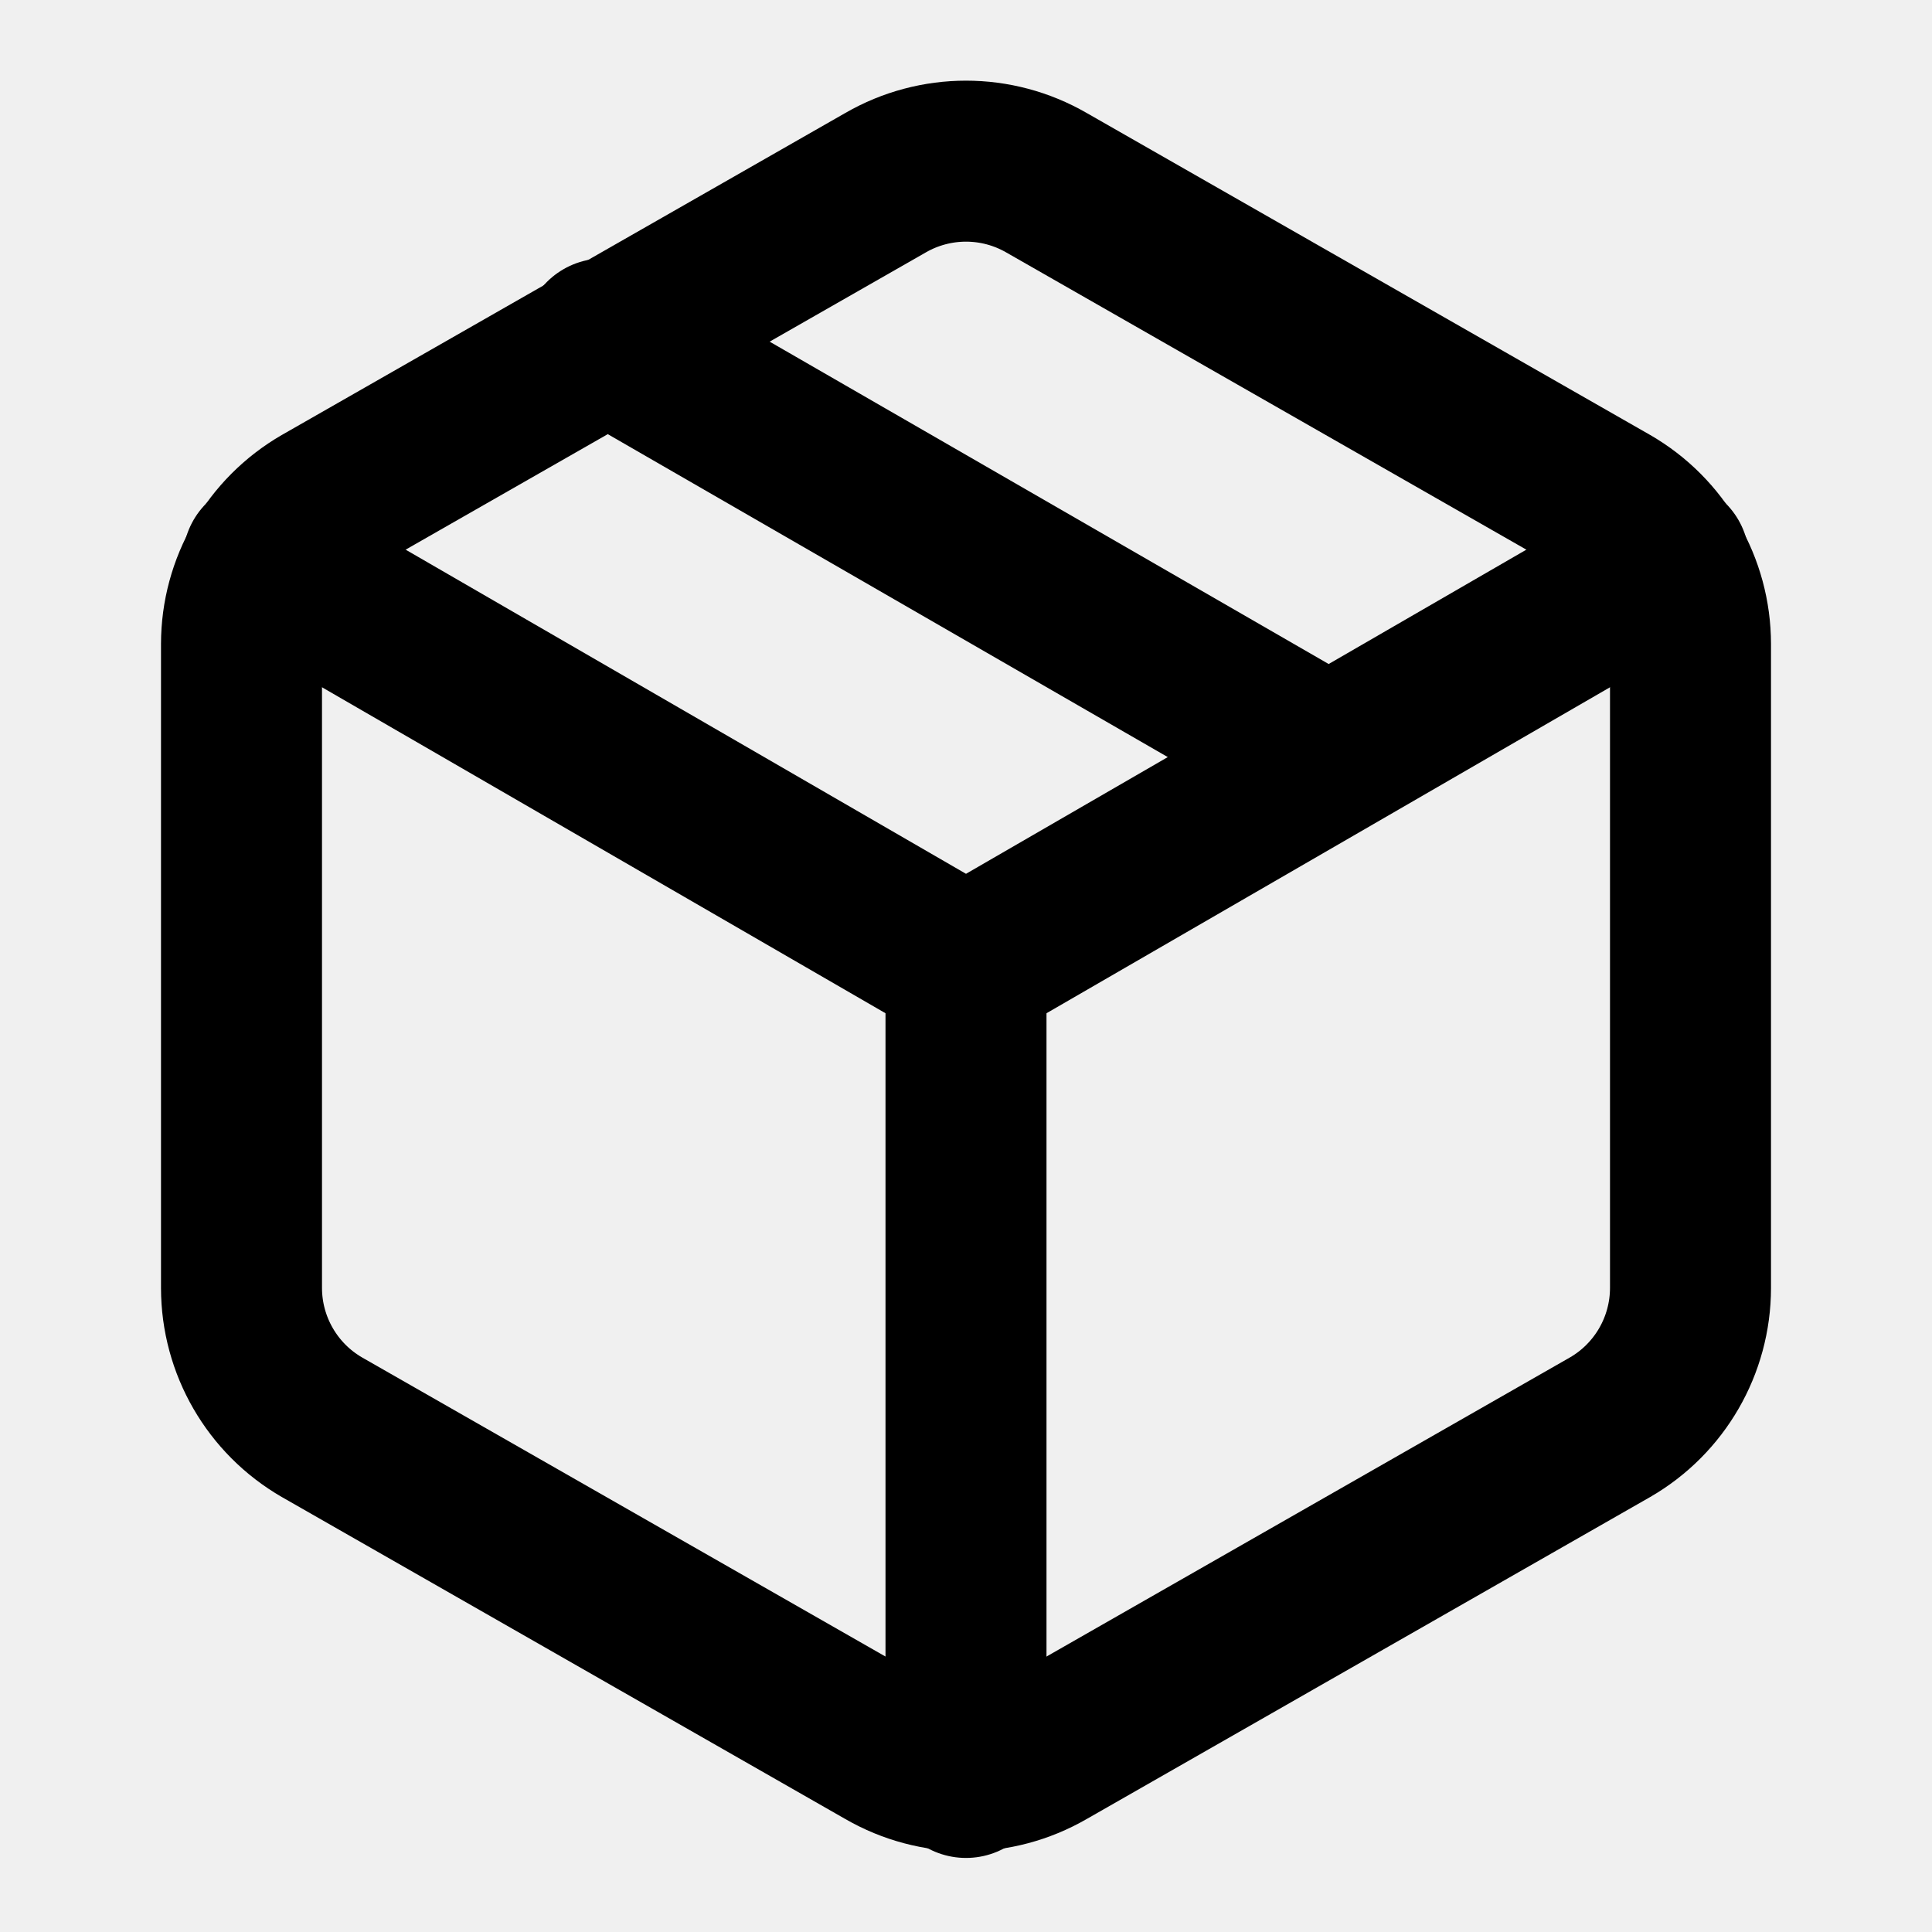
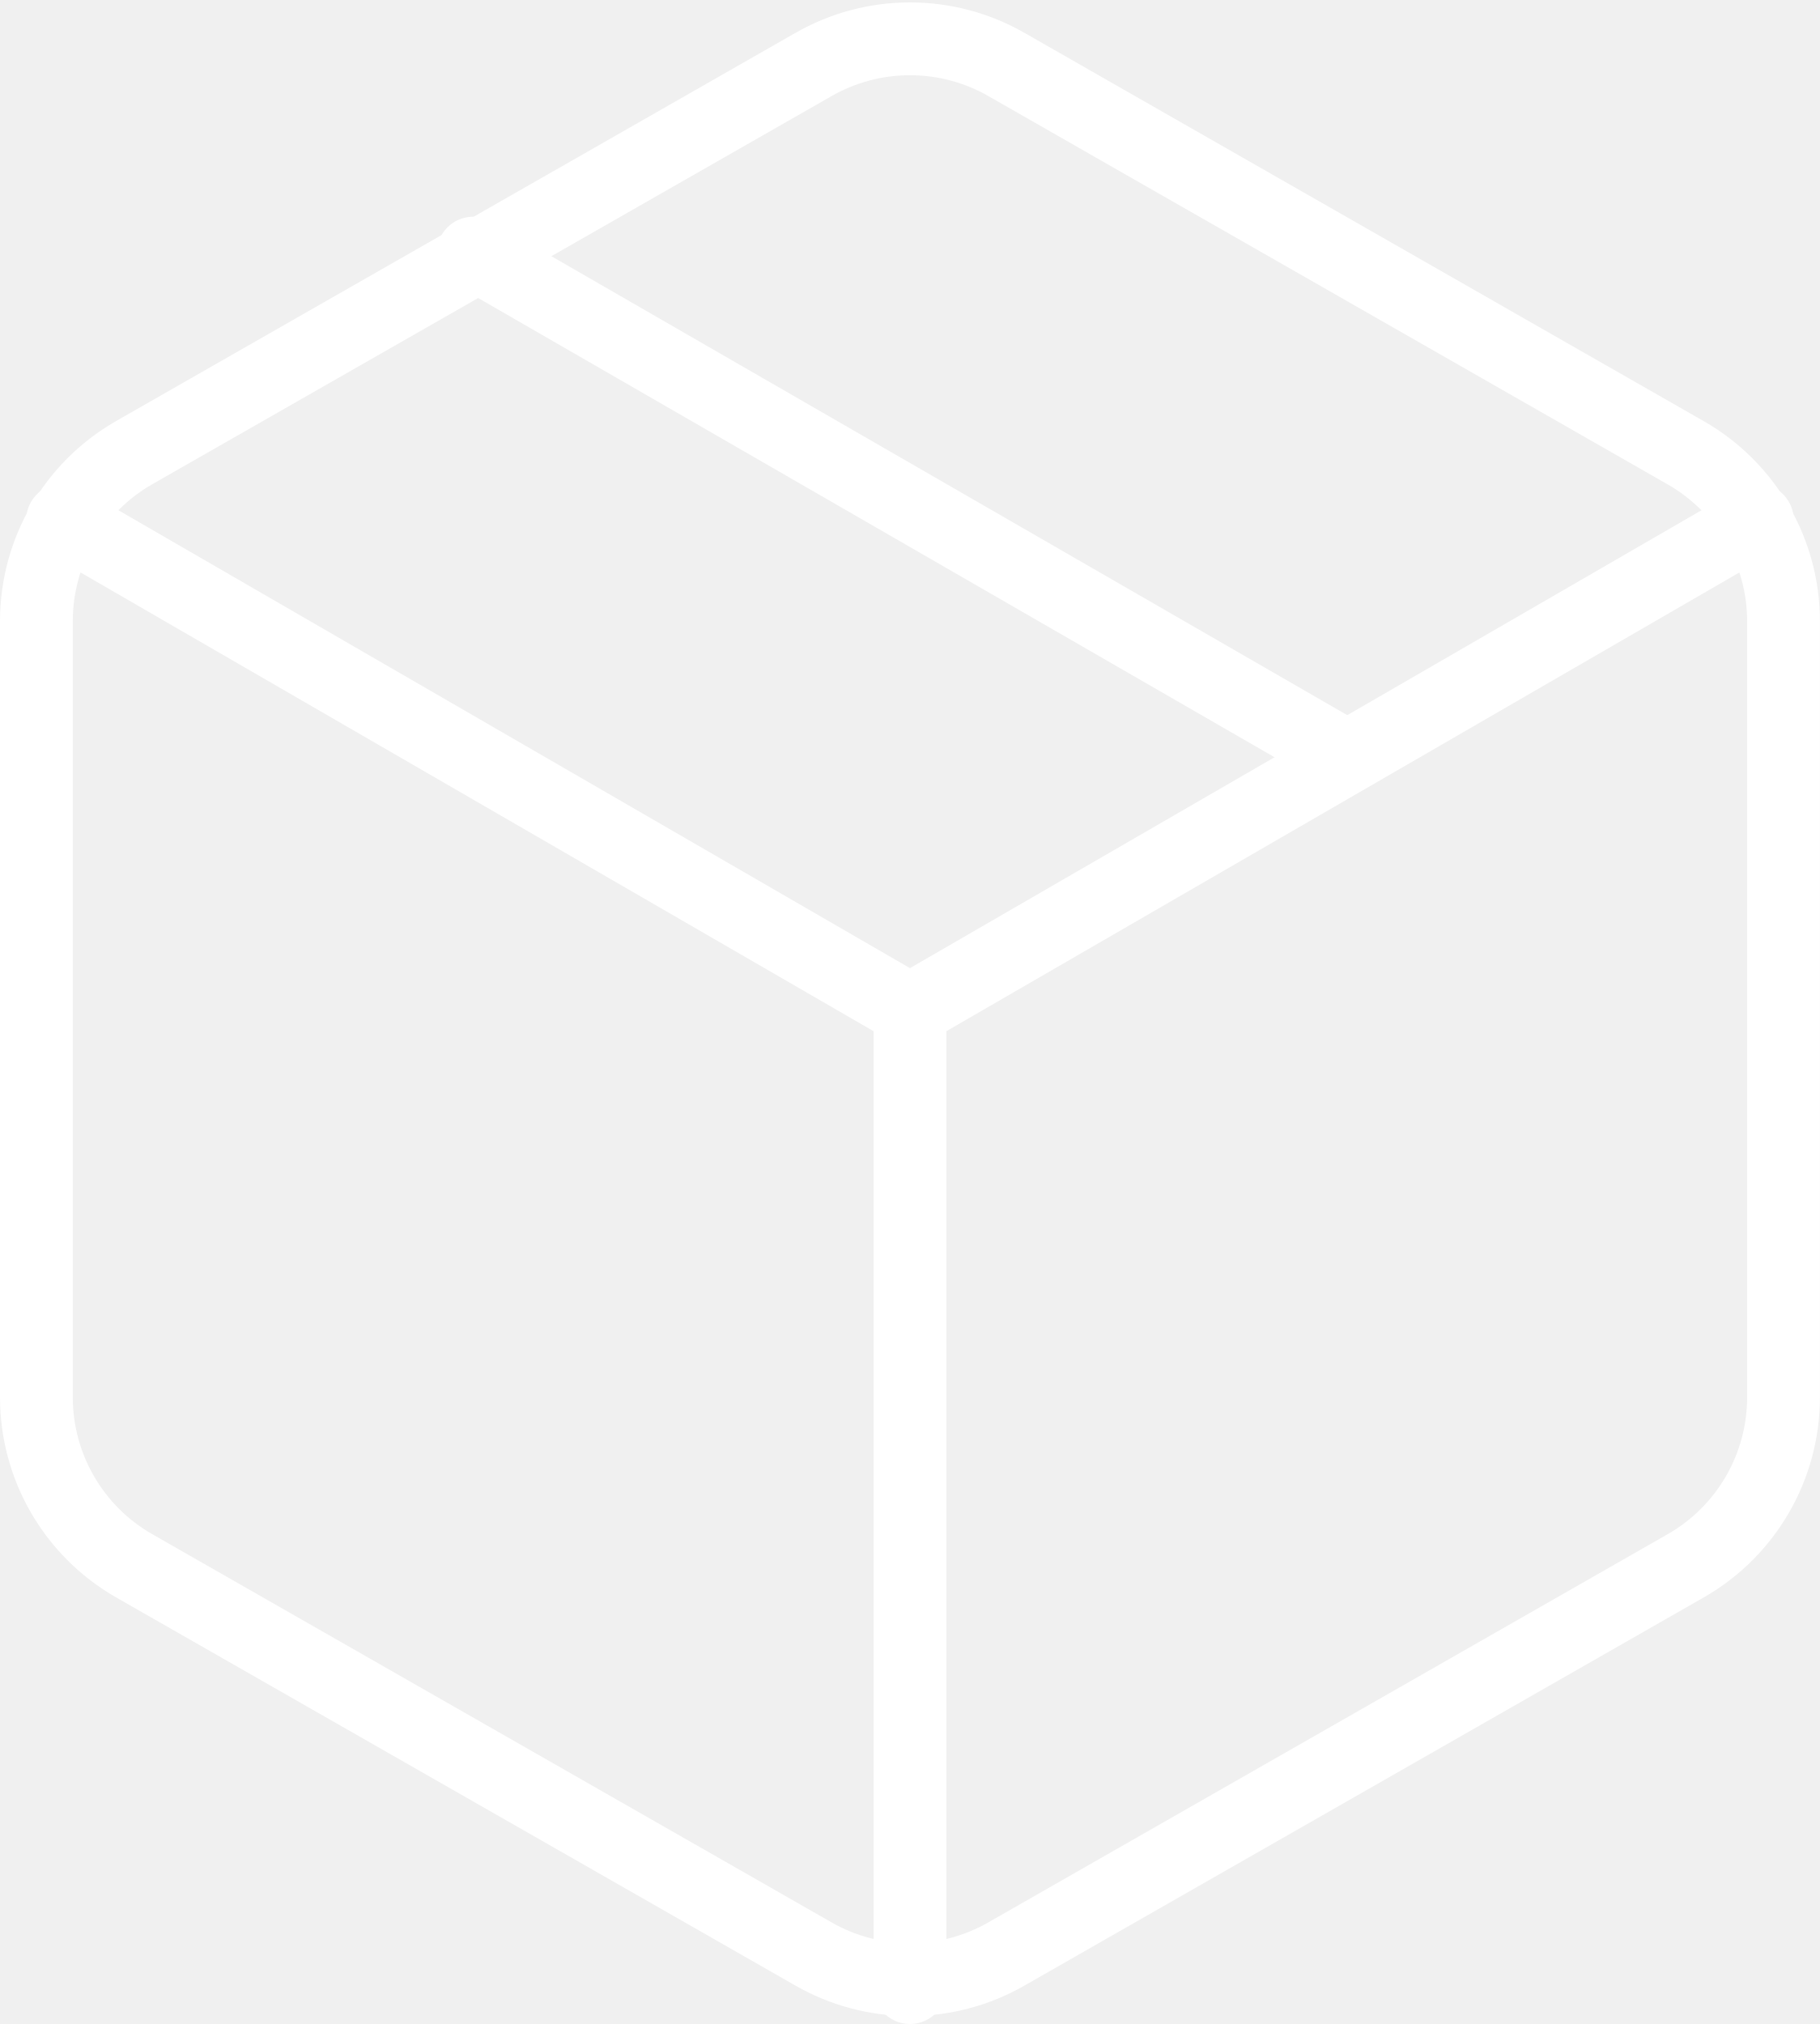
- <svg xmlns="http://www.w3.org/2000/svg" width="24" height="24" viewBox="0 0 24 24" fill="none" stroke="currentColor" stroke-width="2" stroke-linecap="round" stroke-linejoin="round" class="feather feather-package">
-   <line x1="16.5" y1="9.4" x2="7.5" y2="4.21" />
-   <path d="M21 16V8a2 2 0 0 0-1-1.73l-7-4a2 2 0 0 0-2 0l-7 4A2 2 0 0 0 3 8v8a2 2 0 0 0 1 1.73l7 4a2 2 0 0 0 2 0l7-4A2 2 0 0 0 21 16z" />
-   <polyline points="3.27 6.96 12 12.01 20.73 6.96" />
-   <line x1="12" y1="22.08" x2="12" y2="12" />
+ <svg xmlns="http://www.w3.org/2000/svg" width="50" height="55.607" viewBox="0 0 50 55.607">
+   <g id="package" transform="translate(1 1.066)">
+     <line id="Ligne_4" data-name="Ligne 4" x1="24" y1="13.84" transform="translate(12 5.888)" fill="none" stroke="#fff" stroke-linecap="round" stroke-linejoin="round" stroke-width="2" />
+     <path id="Tracé_55" data-name="Tracé 55" d="M51,39.33V18a5.333,5.333,0,0,0-2.667-4.613L29.667,2.717a5.333,5.333,0,0,0-5.333,0L5.667,13.383A5.333,5.333,0,0,0,3,18V39.33a5.333,5.333,0,0,0,2.667,4.613L24.333,54.61a5.333,5.333,0,0,0,5.333,0L48.333,43.943A5.333,5.333,0,0,0,51,39.33Z" transform="translate(-3 -2.002)" fill="none" stroke="#fff" stroke-linecap="round" stroke-linejoin="round" stroke-width="2" />
+     <path id="Tracé_56" data-name="Tracé 56" d="M3.27,6.96,26.55,20.427,49.83,6.96" transform="translate(-2.55 6.261)" fill="none" stroke="#fff" stroke-linecap="round" stroke-linejoin="round" stroke-width="2" />
+     <line id="Ligne_5" data-name="Ligne 5" y1="26.88" transform="translate(24 26.661)" fill="none" stroke="#fff" stroke-linecap="round" stroke-linejoin="round" stroke-width="2" />
+   </g>
</svg>
